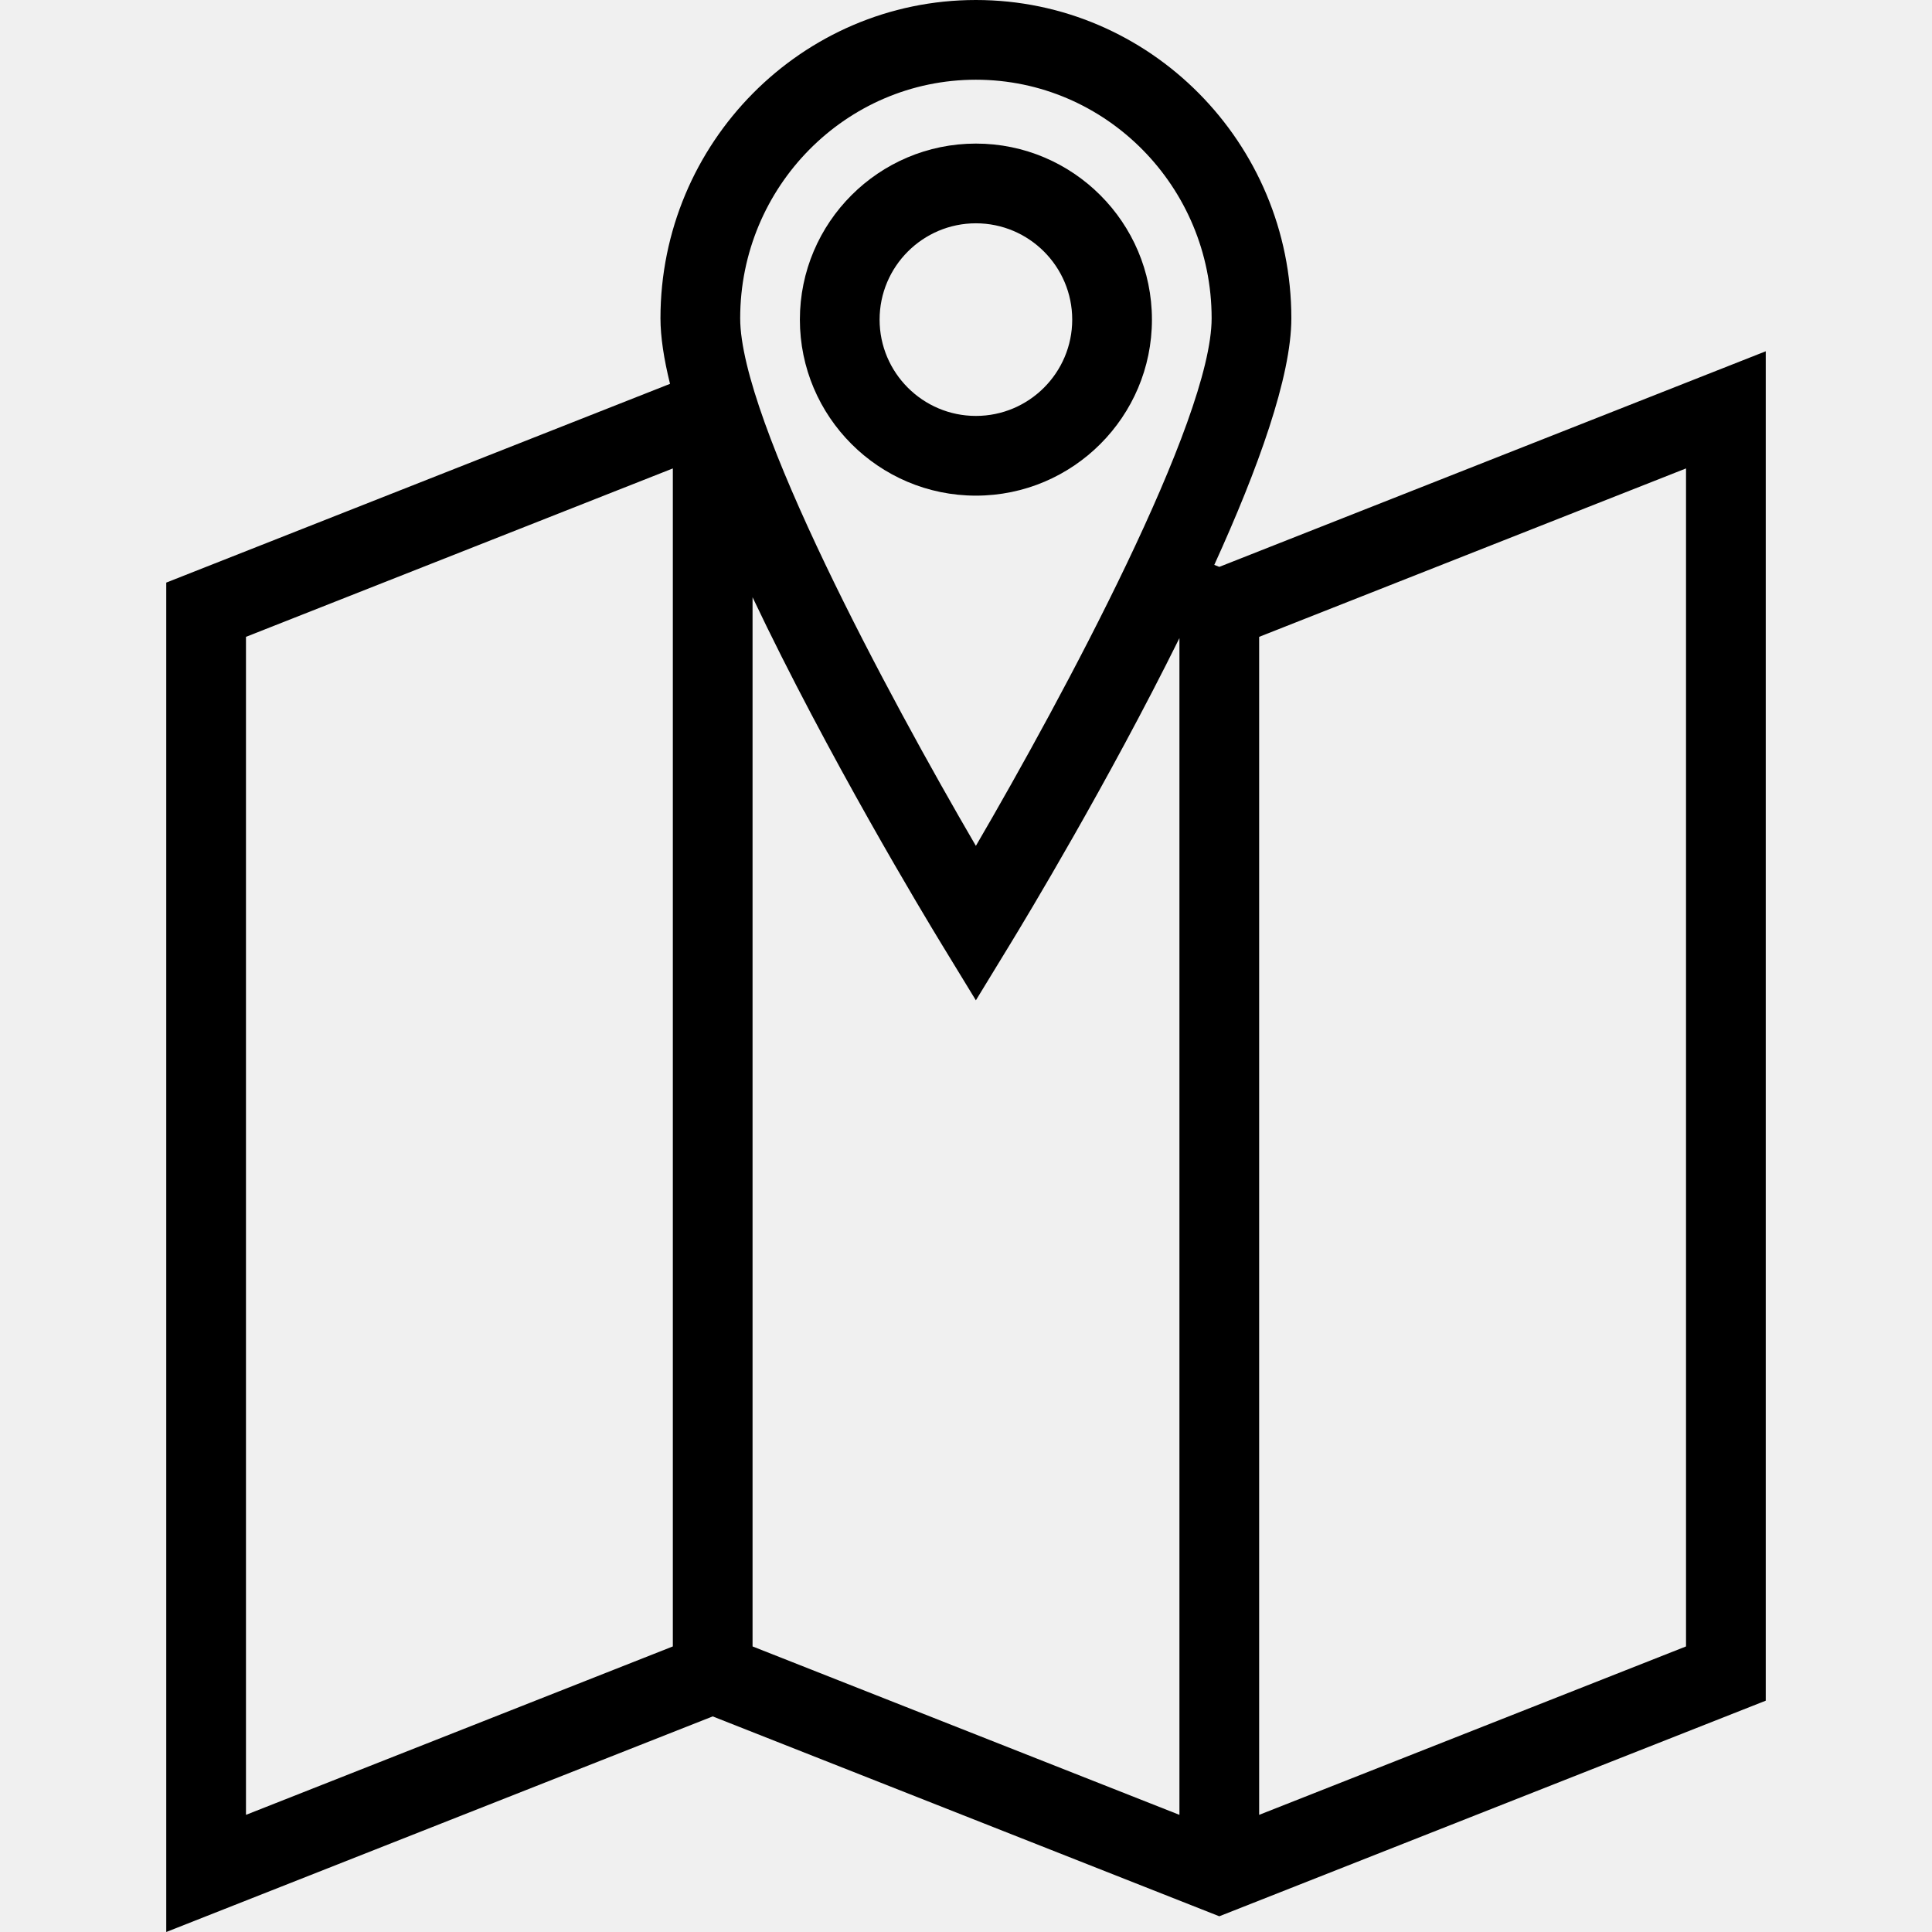
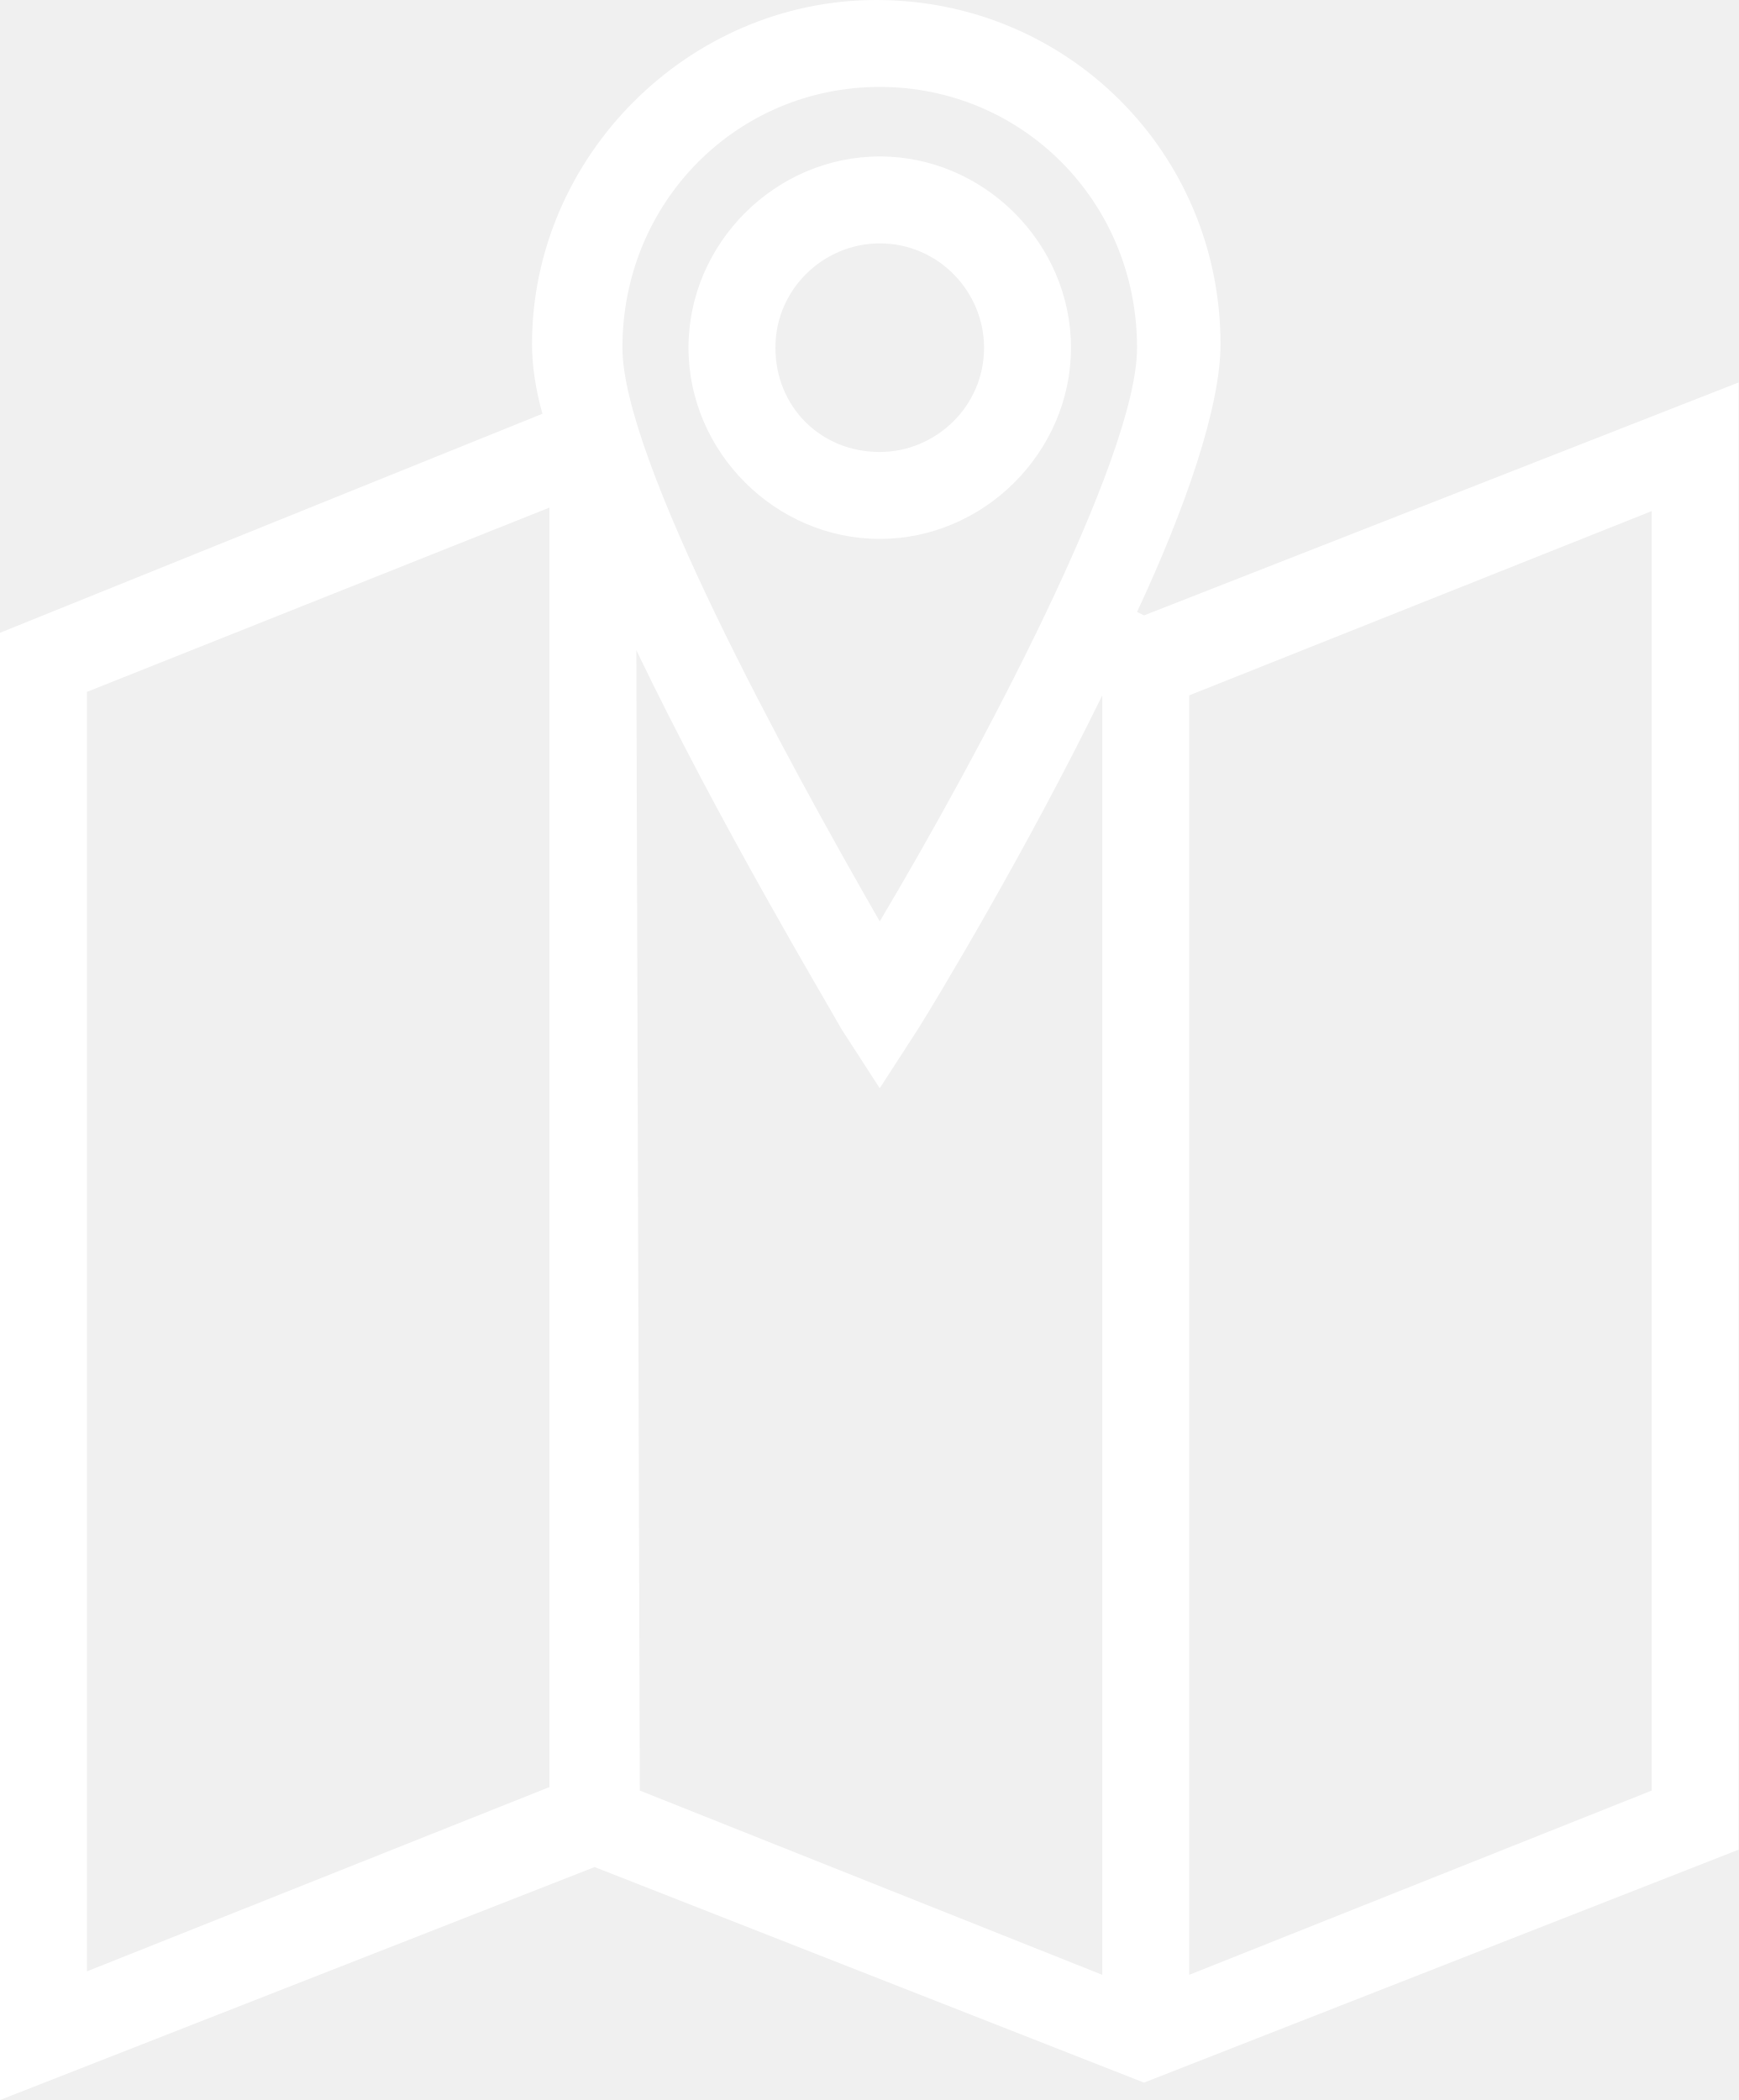
- <svg xmlns="http://www.w3.org/2000/svg" version="1.1" id="Capa_1" x="0px" y="0px" viewBox="0 0 484.696 484.696" style="enable-background:new 0 0 484.696 484.696;" xml:space="preserve">
+ <svg xmlns="http://www.w3.org/2000/svg" version="1.1" id="Capa_1" x="0px" y="0px" viewBox="295 209.8 50 60.4" enable-background="new 295 209.8 50 60.4" xml:space="preserve">
  <g>
-     <path d="M305.894,142.215l-1.257-0.496c10.983-24.122,19.334-47.264,19.334-61.872C323.971,35.819,288.467,0,244.826,0   c-43.633,0-79.13,35.819-79.13,79.847c0,4.686,0.868,10.258,2.397,16.45L41.709,146.16v338.536l137.092-54.088l127.093,50.143   l137.093-54.088V88.127L305.894,142.215z M188.801,149.839c18.896,39.849,43.178,80.066,47.488,87.13l8.536,13.991l8.537-13.99   c3.941-6.458,24.578-40.624,42.531-76.886v295.221l-107.093-42.252V149.839z M244.826,20c32.612,0,59.145,26.847,59.145,59.847   c0,25.591-37.152,94.647-59.145,132.363c-21.987-37.711-59.13-106.759-59.13-132.363C185.697,46.847,212.222,20,244.826,20z    M61.709,159.77l107.092-42.252v295.535L61.709,455.305V159.77z M422.987,413.053l-107.093,42.252V159.769l107.093-42.252V413.053z   " />
-     <path d="M288.995,80.184c0-24.351-19.811-44.162-44.162-44.162c-24.351,0-44.161,19.811-44.161,44.162   c0,24.351,19.811,44.162,44.161,44.162C269.185,124.346,288.995,104.535,288.995,80.184z M220.672,80.184   c0-13.323,10.839-24.162,24.161-24.162c13.323,0,24.162,10.839,24.162,24.162c0,13.323-10.839,24.162-24.162,24.162   C231.511,104.346,220.672,93.507,220.672,80.184z" />
+     <path fill="#FFFFFF" d="M327.9,227.5l-0.2-0.1c1.4-3,2.4-5.9,2.4-7.7c0-5.5-4.4-9.9-9.9-9.9c-5.4,0-9.9,4.5-9.9,9.9   c0,0.6,0.1,1.3,0.3,2L295,228v42.2l17.1-6.7l15.8,6.2L345,263v-42.2L327.9,227.5z M313.3,228.5c2.4,5,5.4,10,5.9,10.9l1.1,1.7   l1.1-1.7c0.5-0.8,3.1-5.1,5.3-9.6v36.8l-13.3-5.3L313.3,228.5L313.3,228.5z M320.3,212.3c4.1,0,7.4,3.3,7.4,7.5   c0,3.2-4.6,11.8-7.4,16.5c-2.7-4.7-7.4-13.3-7.4-16.5C312.9,215.6,316.2,212.3,320.3,212.3z M297.5,229.7l13.3-5.3v36.8l-13.3,5.3   V229.7z M342.5,261.3l-13.3,5.3v-36.8l13.3-5.3V261.3z" />
+     <path fill="#FFFFFF" d="M325.8,219.8c0-3-2.5-5.5-5.5-5.5s-5.5,2.5-5.5,5.5s2.5,5.5,5.5,5.5C323.3,225.3,325.8,222.8,325.8,219.8z    M317.3,219.8c0-1.7,1.4-3,3-3c1.7,0,3,1.4,3,3c0,1.7-1.4,3-3,3C318.6,222.8,317.3,221.5,317.3,219.8z" />
  </g>
-   <g>
- </g>
-   <g>
- </g>
-   <g>
- </g>
-   <g>
- </g>
-   <g>
- </g>
-   <g>
- </g>
-   <g>
- </g>
-   <g>
- </g>
-   <g>
- </g>
-   <g>
- </g>
-   <g>
- </g>
-   <g>
- </g>
-   <g>
- </g>
-   <g>
- </g>
-   <g>
- </g>
</svg>
